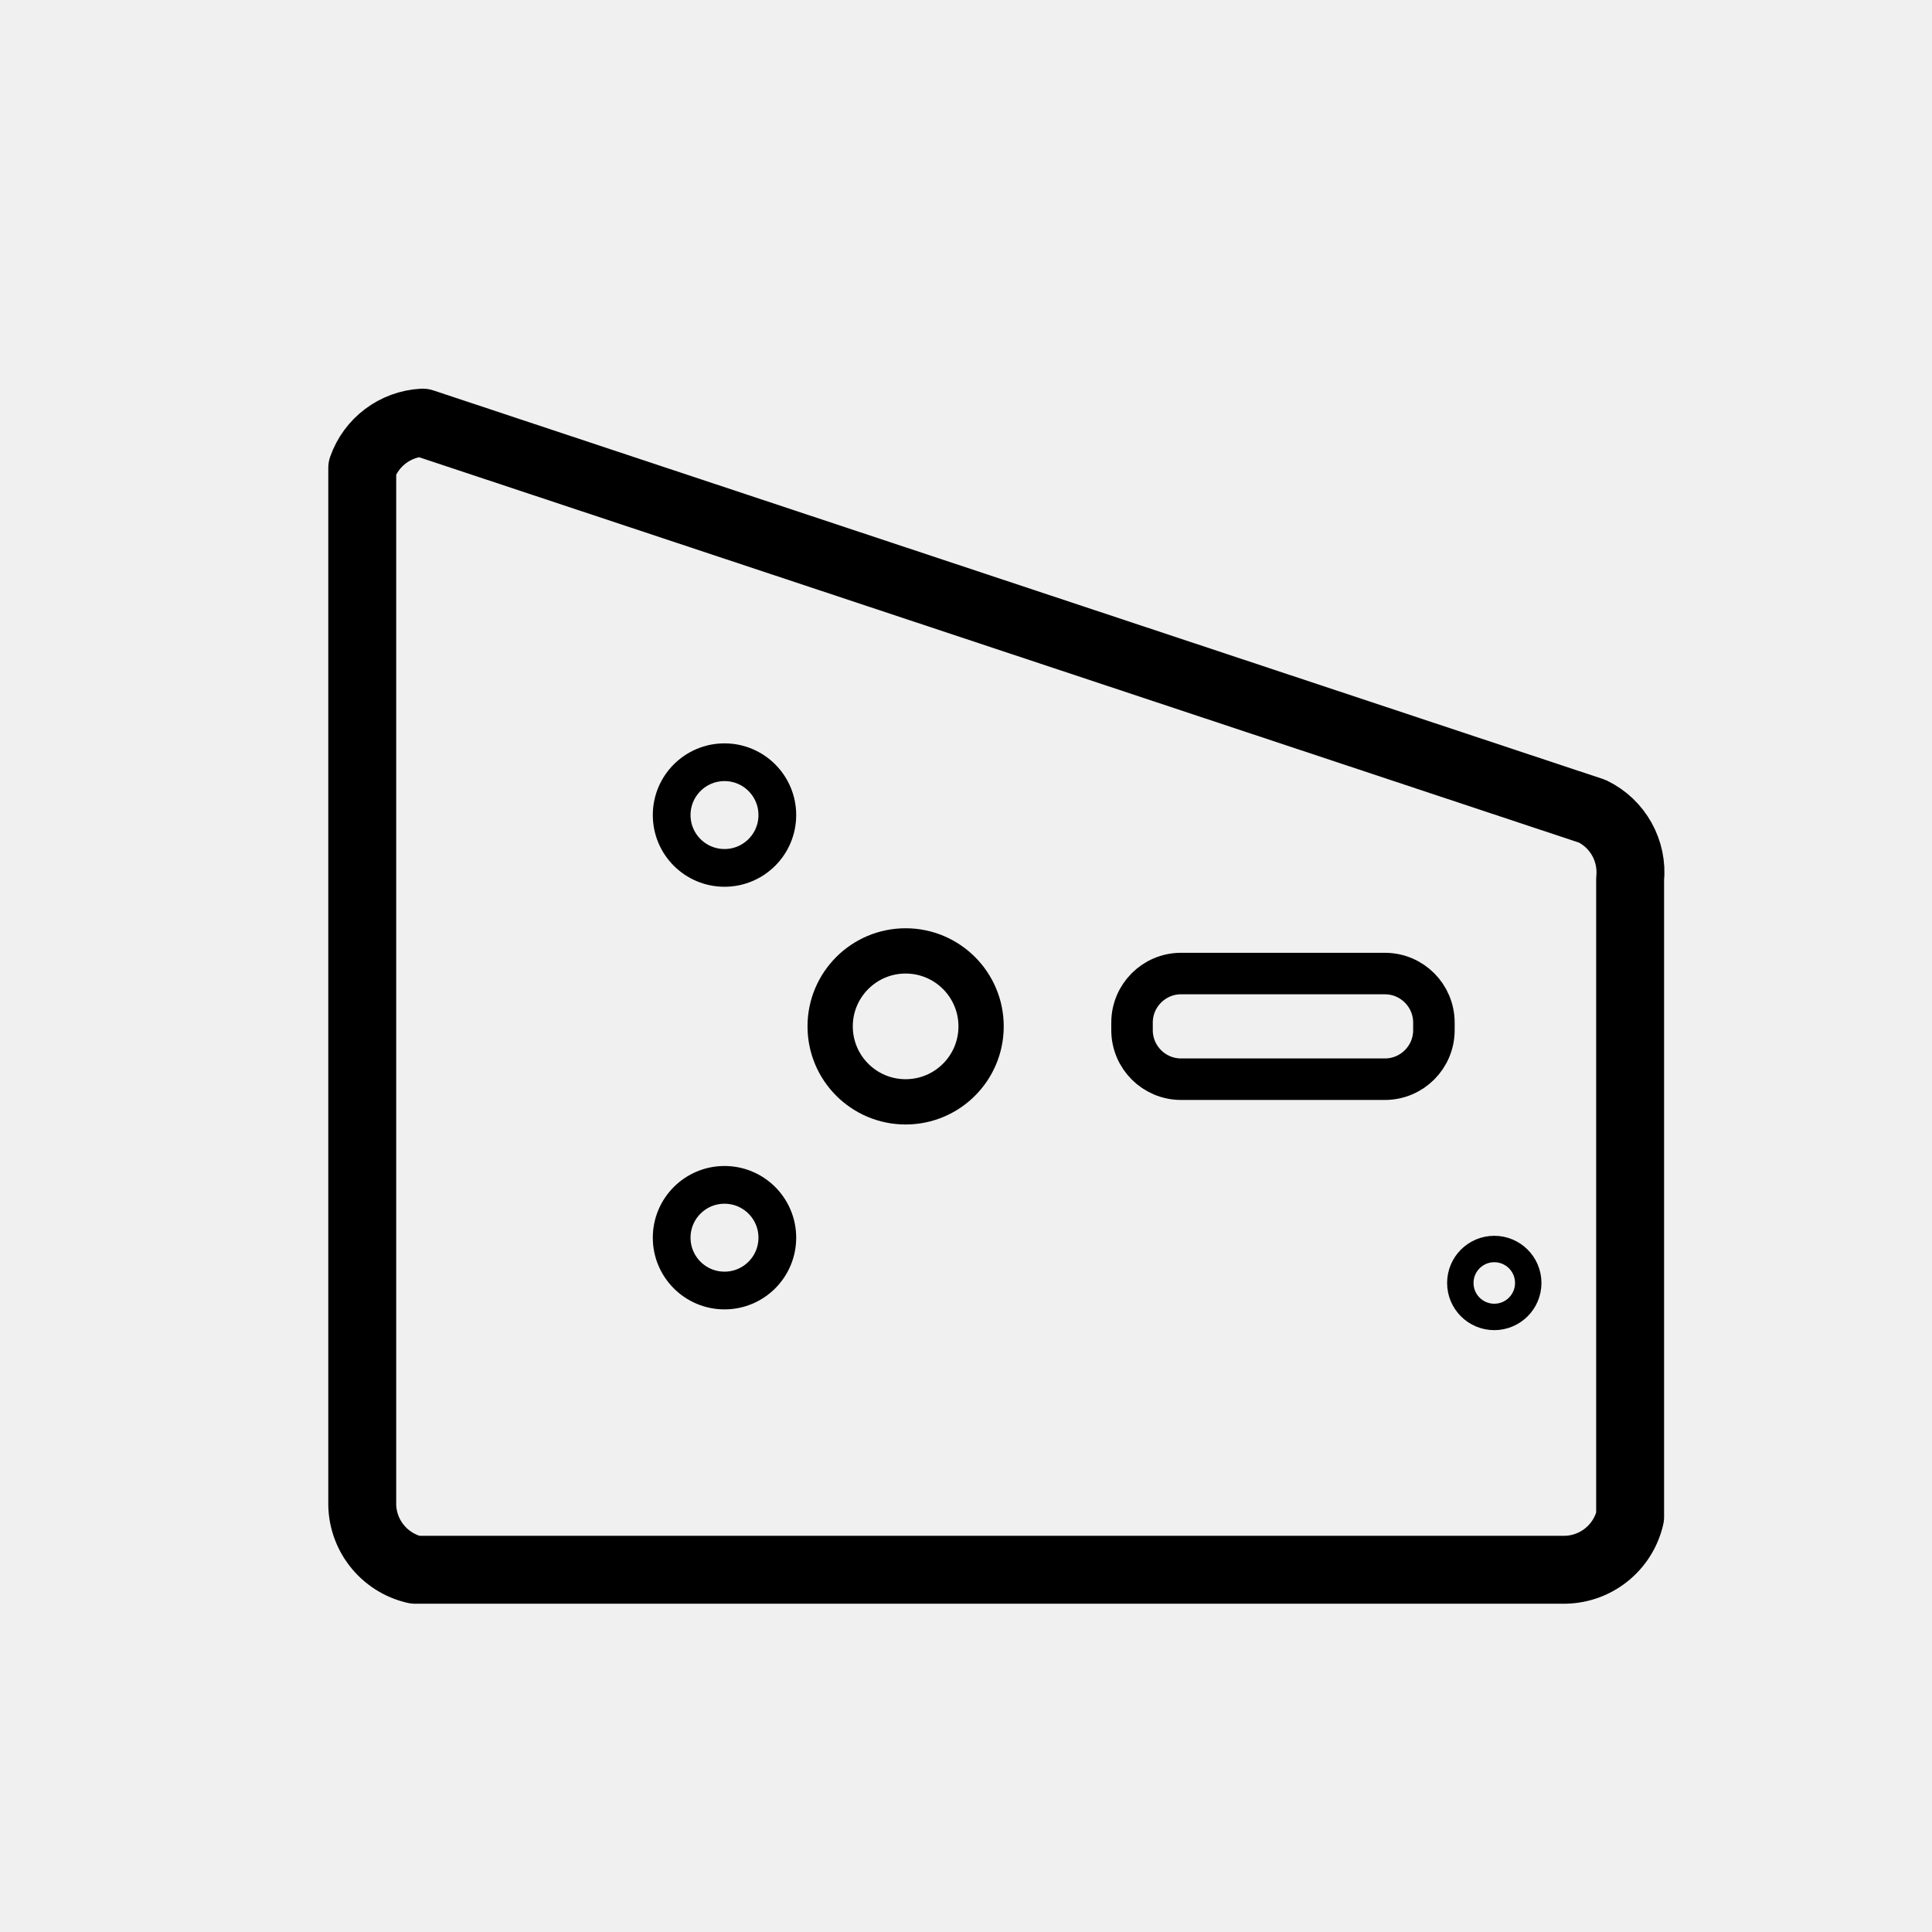
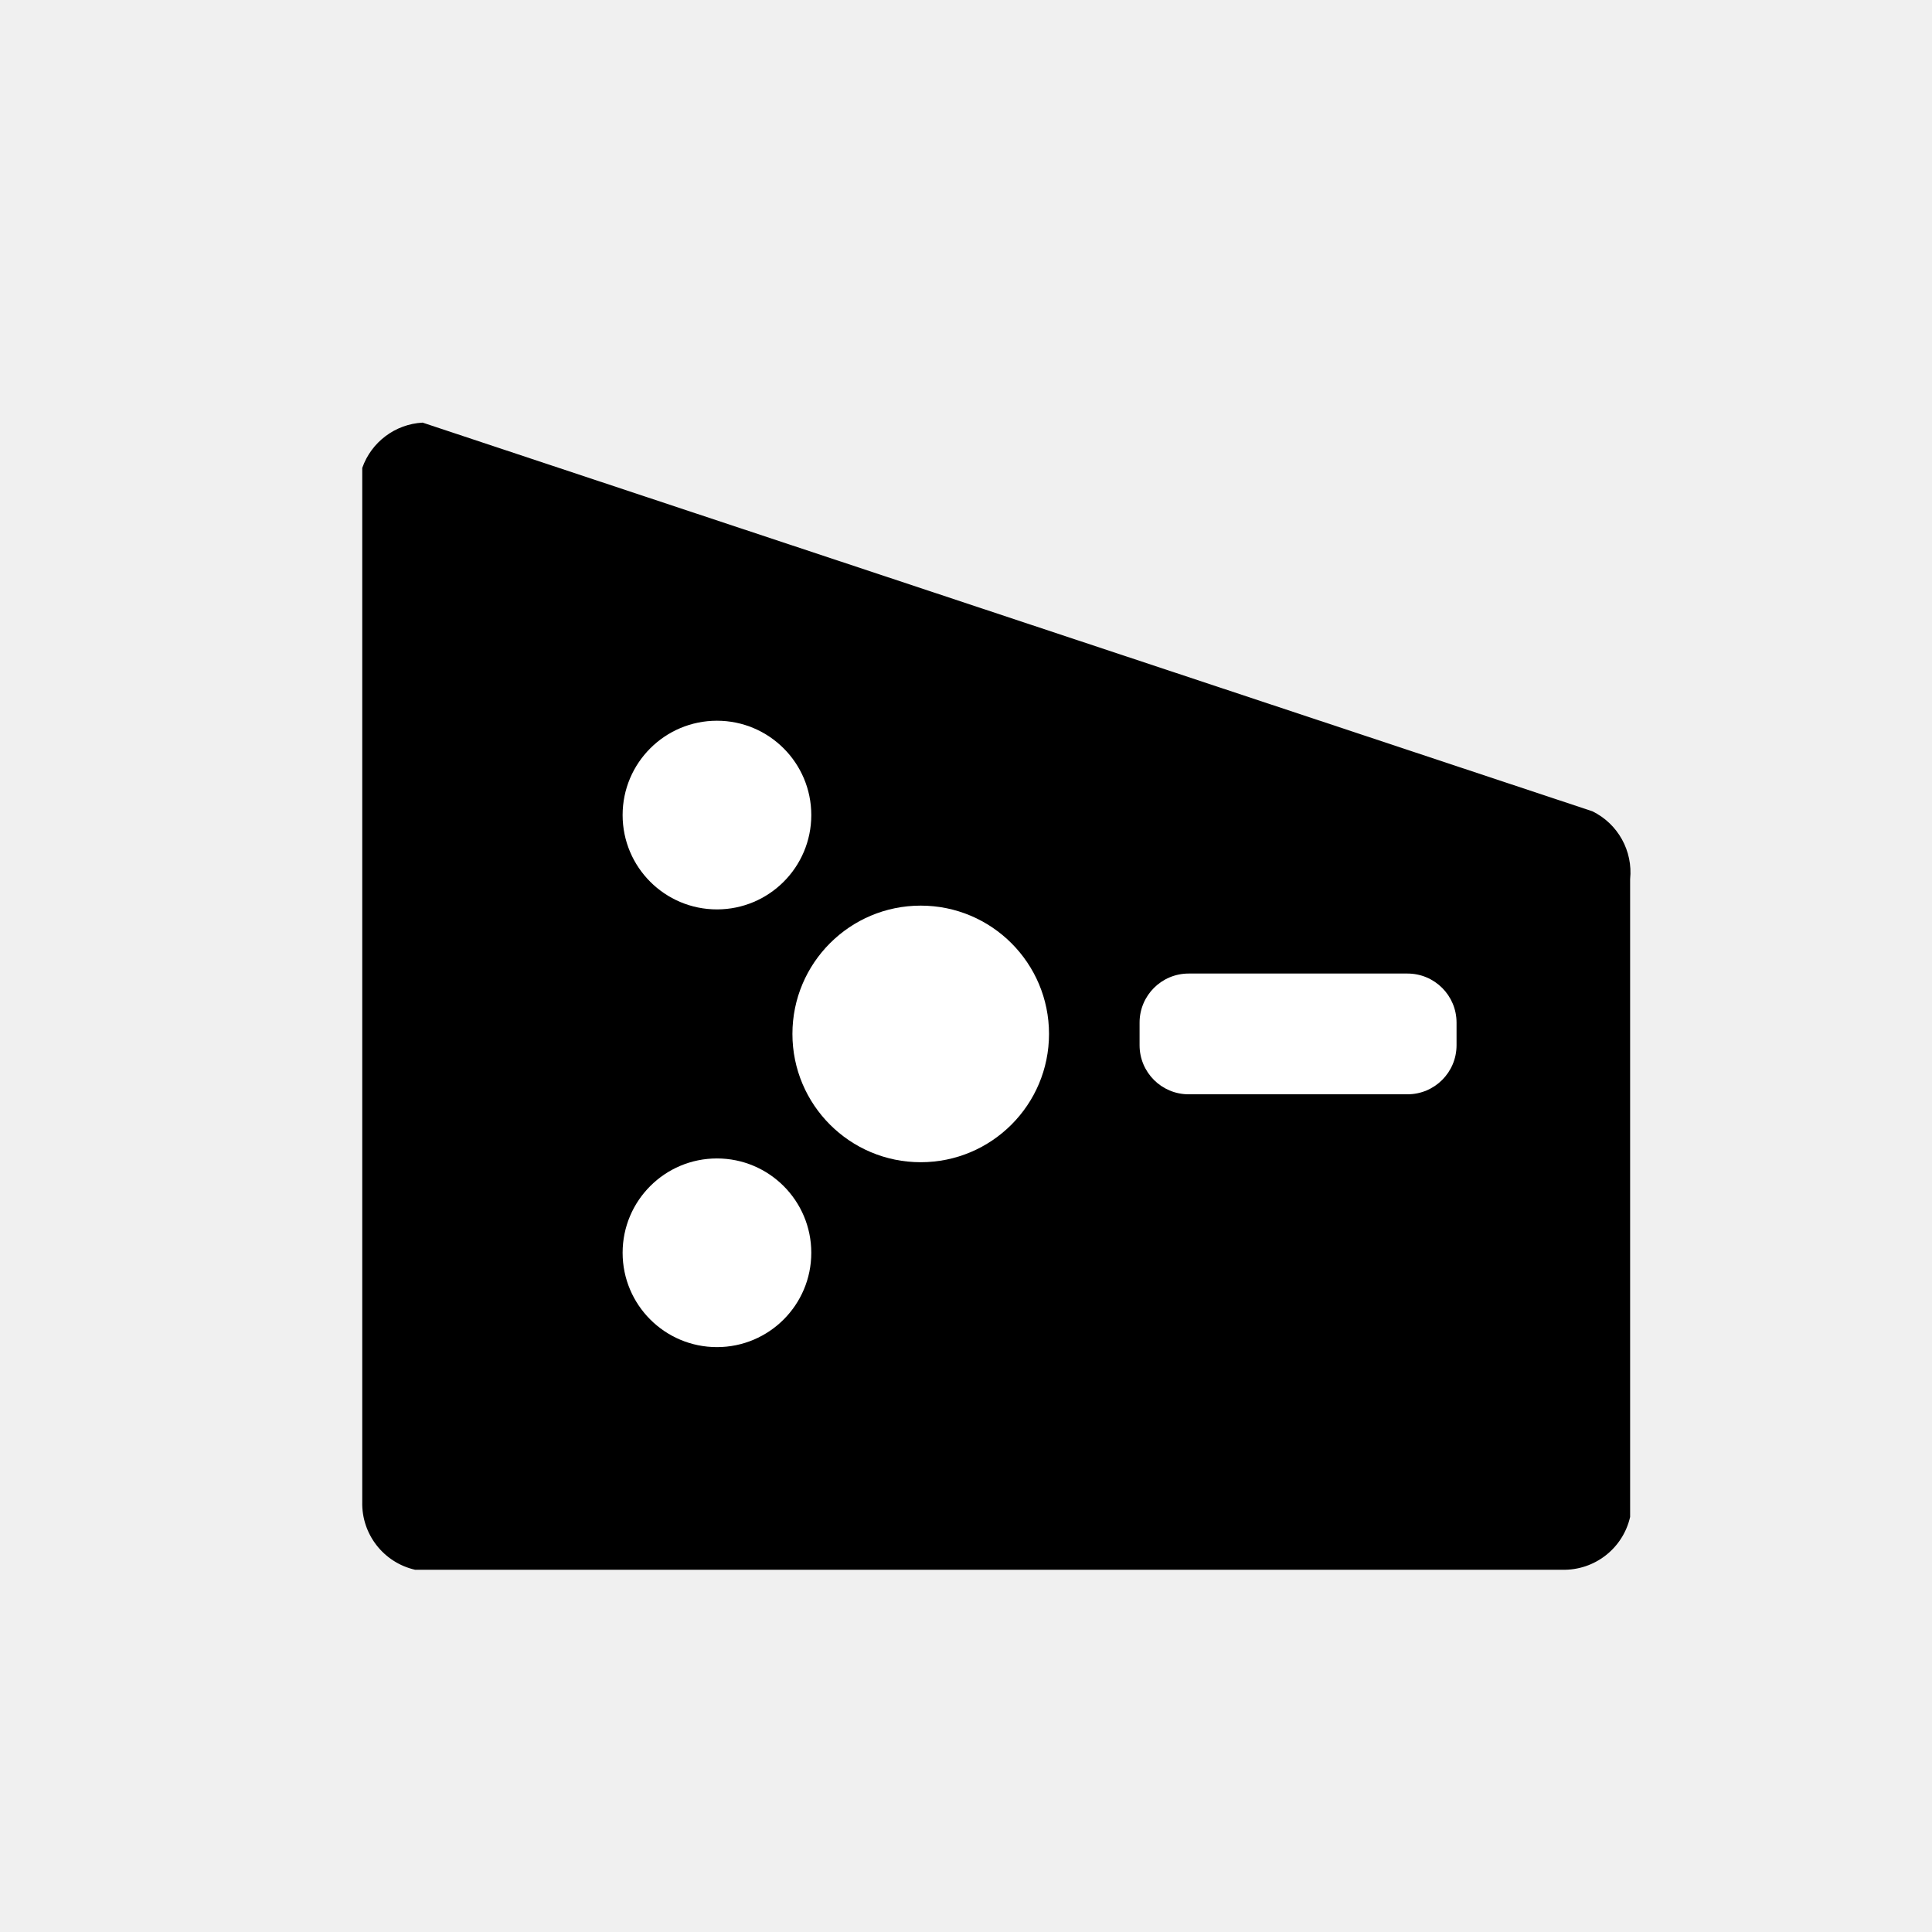
- <svg xmlns="http://www.w3.org/2000/svg" viewBox="0 0 512 512" fill="none" stroke="currentColor">
-   <path d="M 112 112 L 422 215 A 18 18 0 0 1 432 233 L 432 402 A 18 18 0 0 1 414 416 L 110 416 A 18 18 0 0 1 96 398 L 96 124 A 18 18 0 0 1 112 112 Z" stroke-width="18" stroke-linejoin="round" />
-   <g stroke-linecap="round">
-     <circle cx="192" cy="216" r="14" stroke-width="10" />
-     <circle cx="240" cy="272" r="20" stroke-width="12" />
-     <circle cx="192" cy="328" r="14" stroke-width="10" />
-     <rect x="300" y="258" width="80" height="28" rx="13" stroke-width="11" />
-     <circle cx="396" cy="340" r="9" stroke-width="7" />
+ <svg xmlns="http://www.w3.org/2000/svg" viewBox="0 0 512 512">
+   <path d="M 112 112 L 422 215 A 18 18 0 0 1 432 233 L 432 402 A 18 18 0 0 1 414 416 L 110 416 A 18 18 0 0 1 96 398 L 96 124 A 18 18 0 0 1 112 112 Z" fill="currentColor" />
+   <g fill="#ffffff">
+     <circle cx="190" cy="216" r="25" />
+     <circle cx="244" cy="274" r="34" />
+     <circle cx="190" cy="332" r="25" />
+     <rect x="302" y="258" width="84" height="32" rx="13" />
  </g>
</svg>
